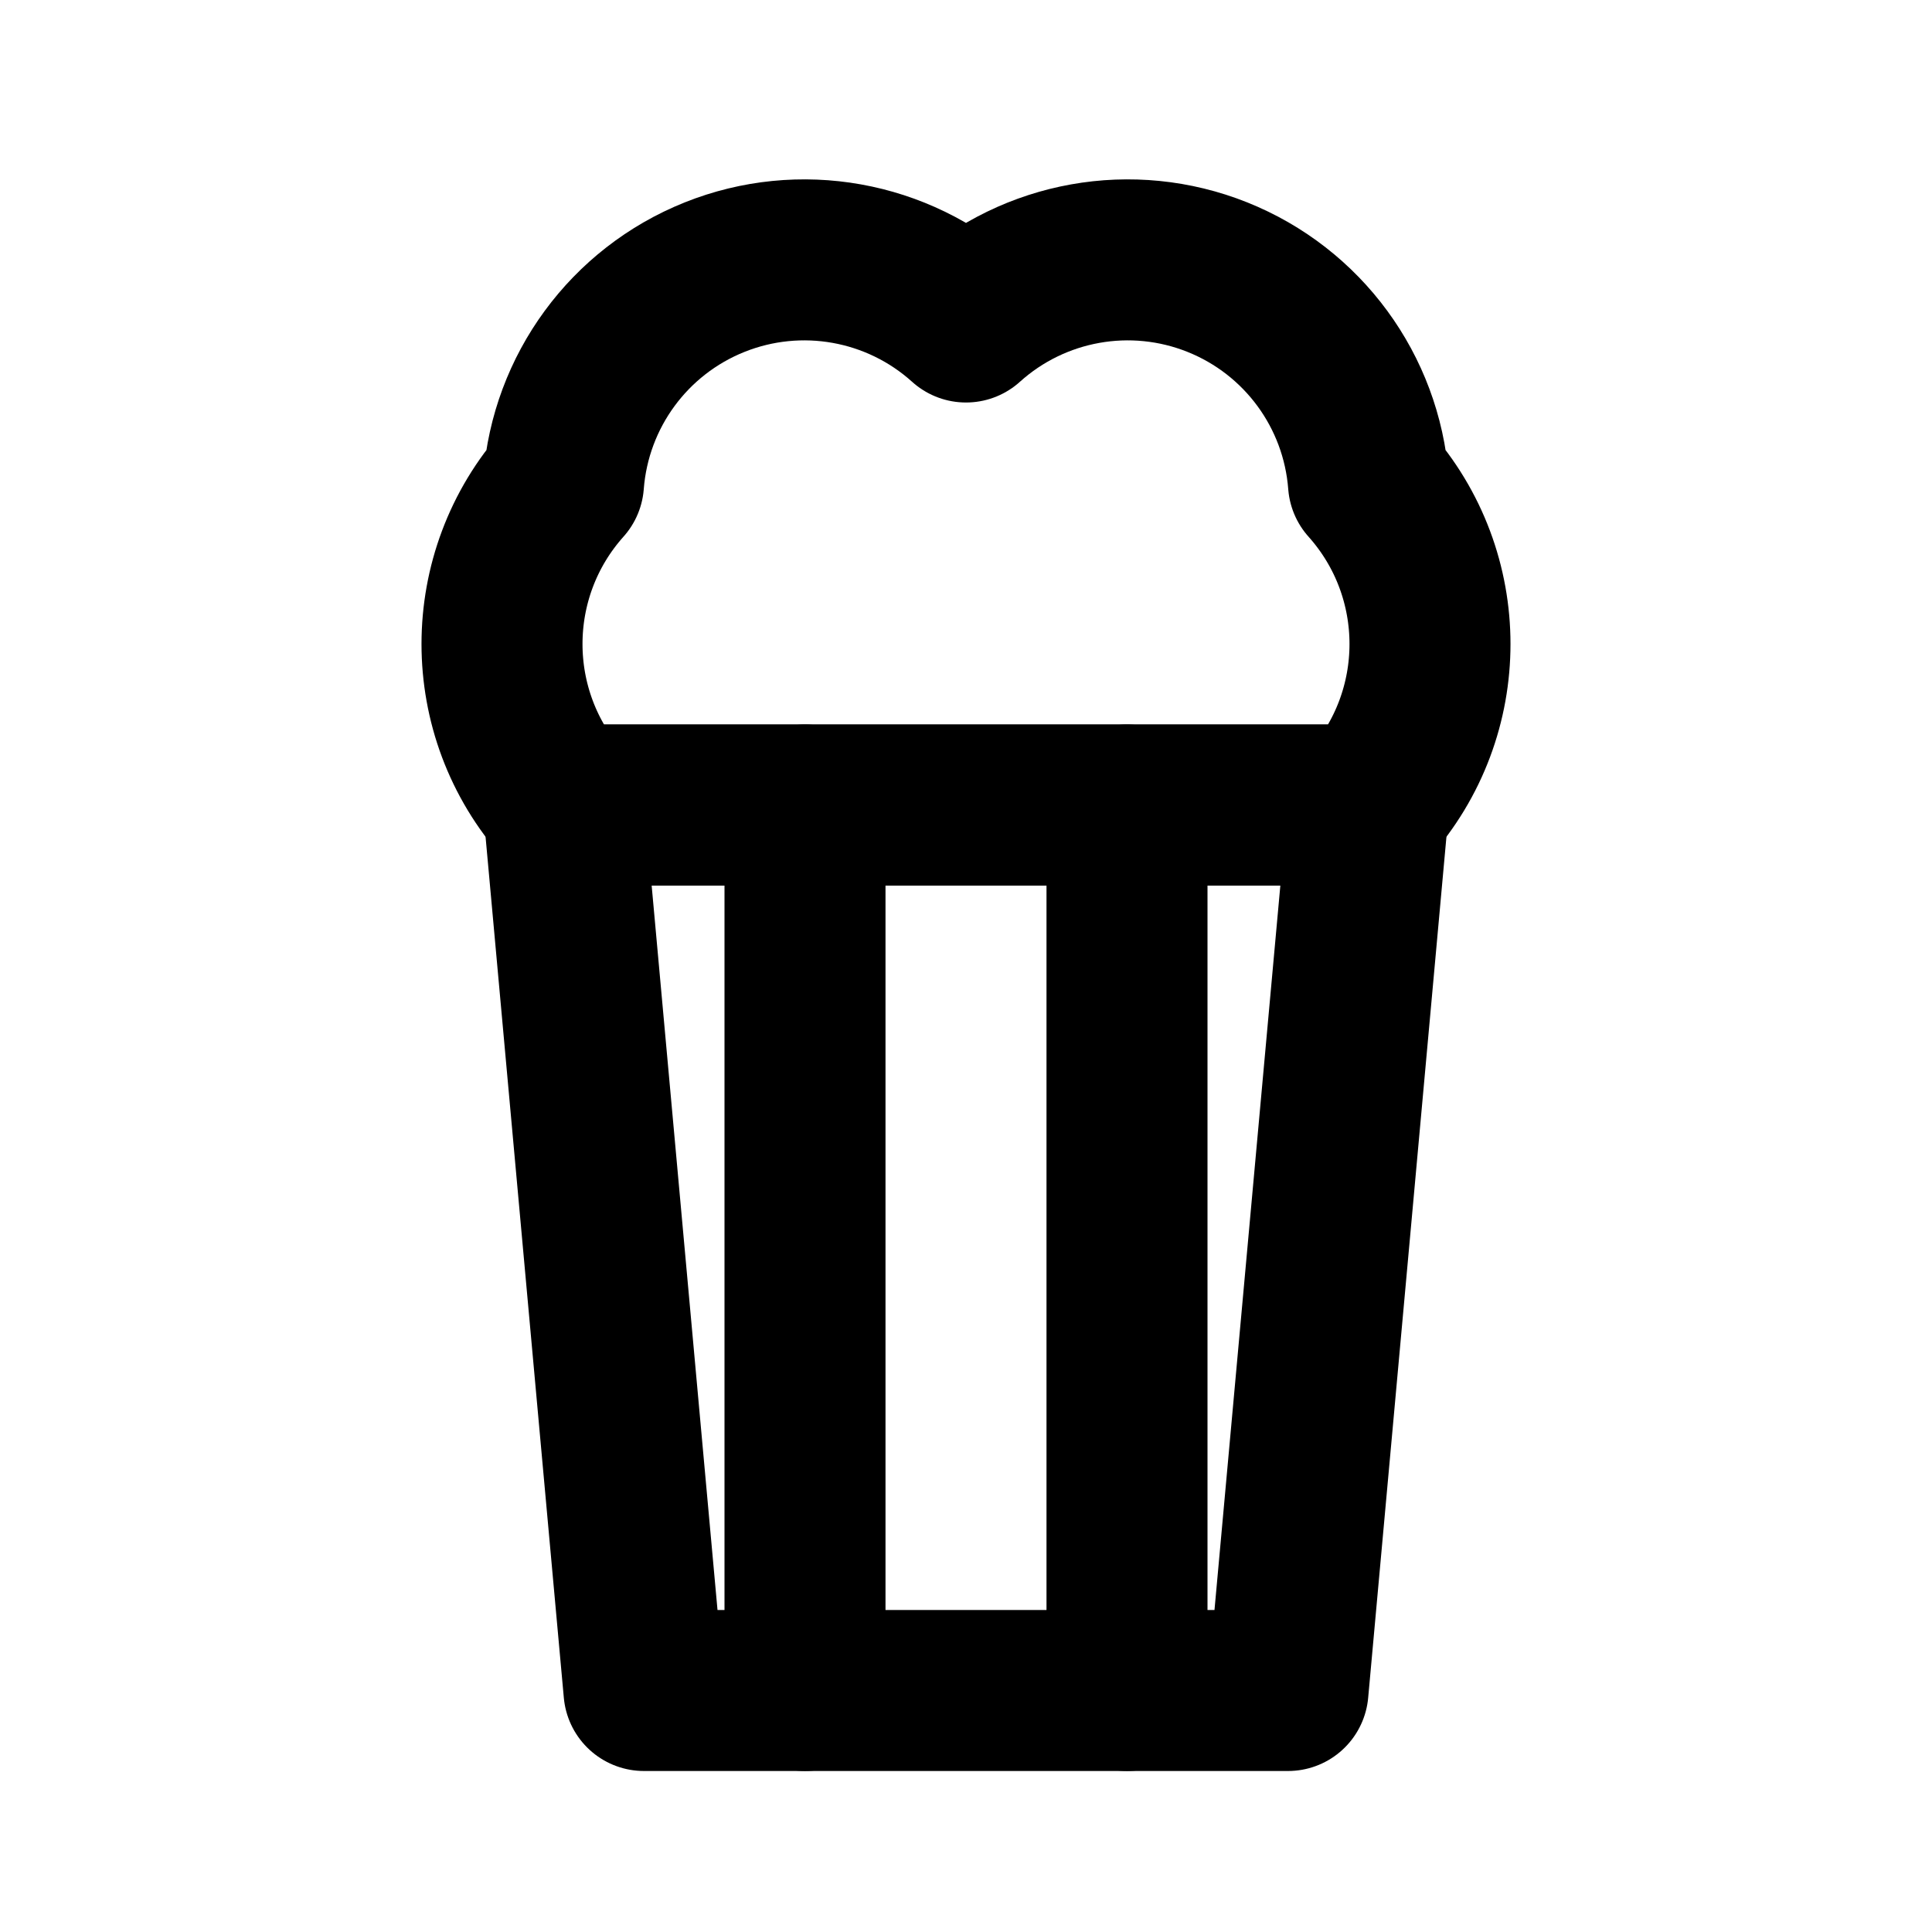
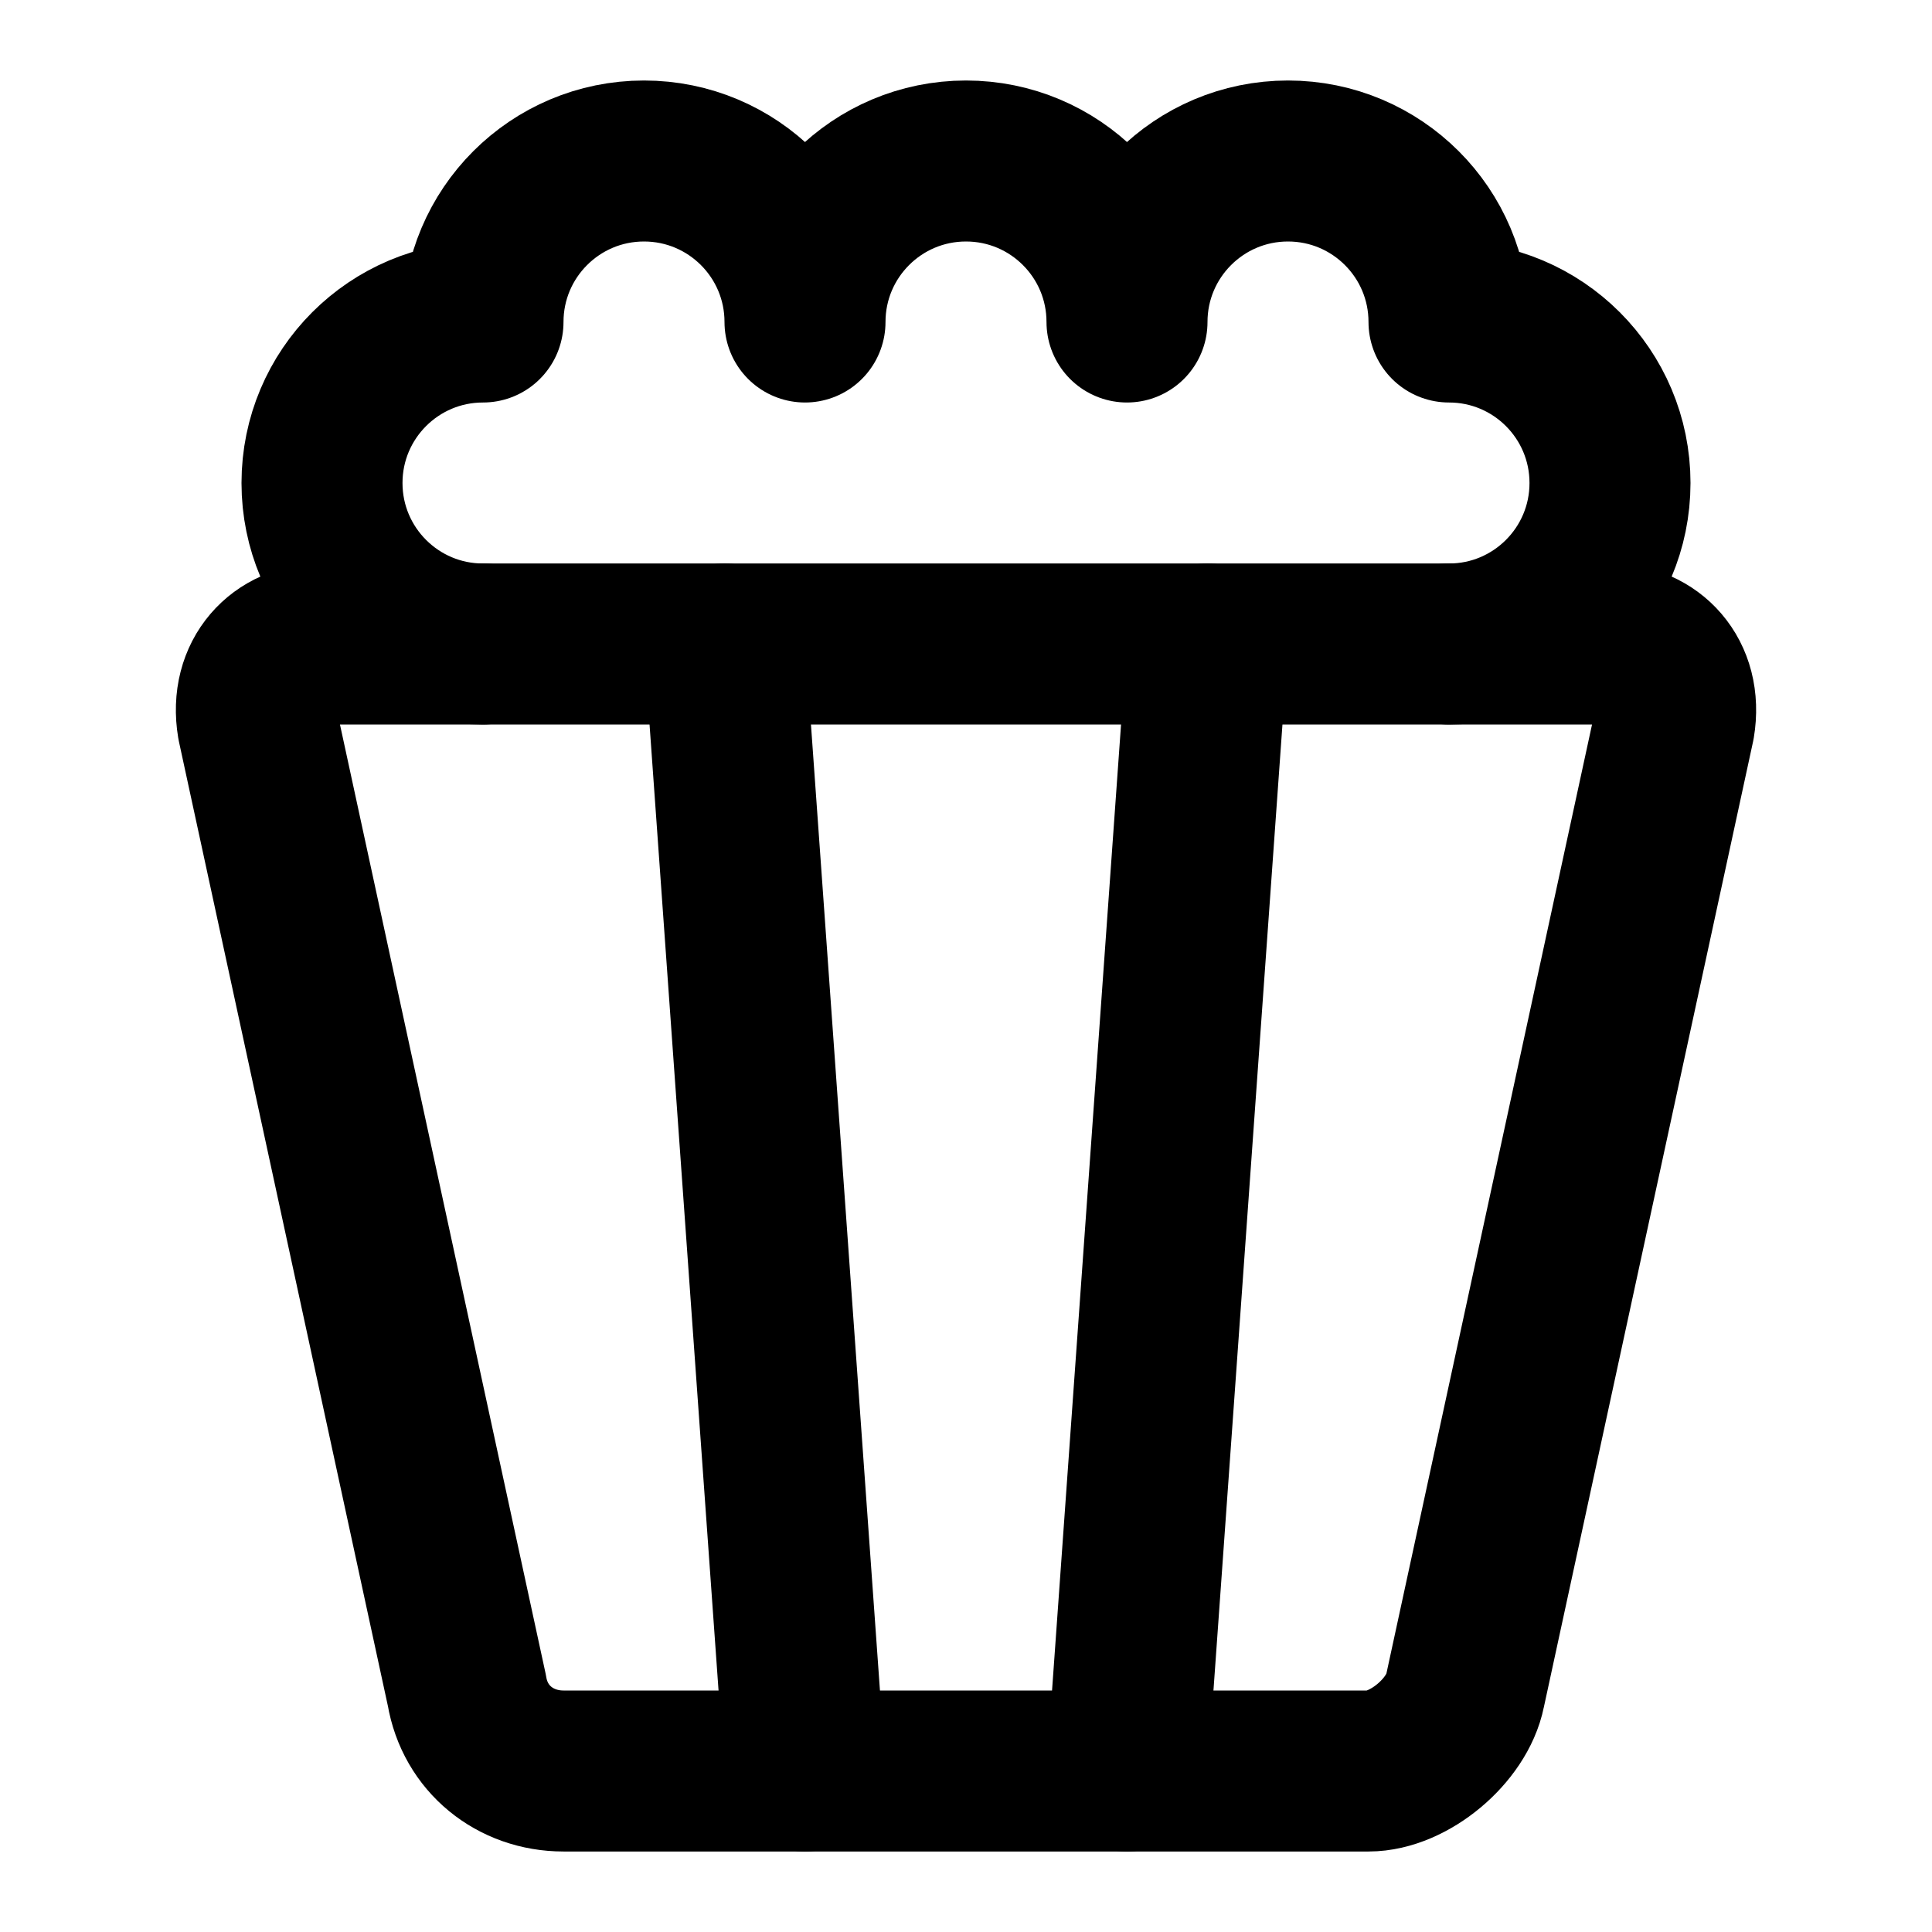
<svg xmlns="http://www.w3.org/2000/svg" width="24" height="24" viewBox="0 0 24 24" fill="none" stroke="currentColor" stroke-width="2" stroke-linecap="round" stroke-linejoin="round" class="feather feather-popcorn">
-   <path d="M7 10h10l-1 11H8z" />
-   <path d="M7 10a3 3 0 0 1 0-4 3 3 0 0 1 5-2 3 3 0 0 1 5 2 3 3 0 0 1 0 4z" />
-   <path d="M10 10v11M14 10v11" />
+   <path d="M18 8a2 2 0 0 0 0-4 2 2 0 0 0-4 0 2 2 0 0 0-4 0 2 2 0 0 0-4 0 2 2 0 0 0 0 4" />
+   <path d="M10 22 9 8" />
+   <path d="m14 22 1-14" />
+   <path d="M20 8c.5 0 .9.4.8 1l-2.6 12c-.1.5-.7 1-1.2 1H7c-.6 0-1.1-.4-1.2-1L3.2 9c-.1-.6.3-1 .8-1Z" />
</svg>
